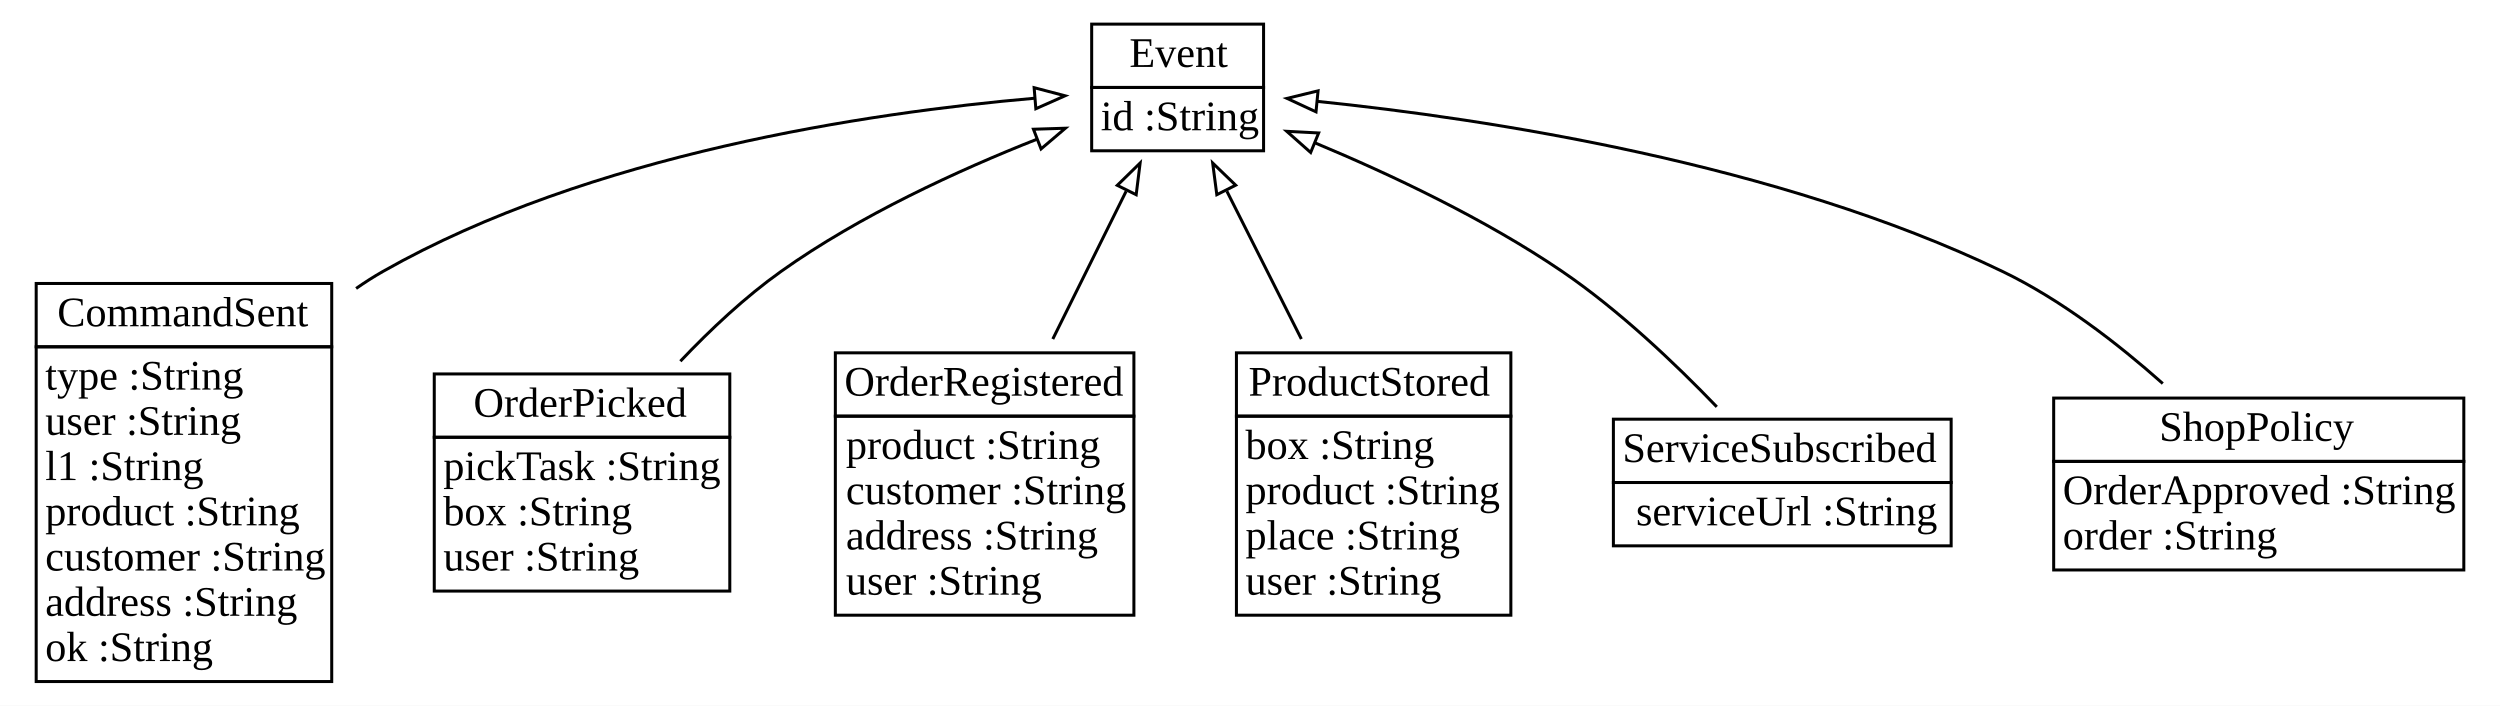
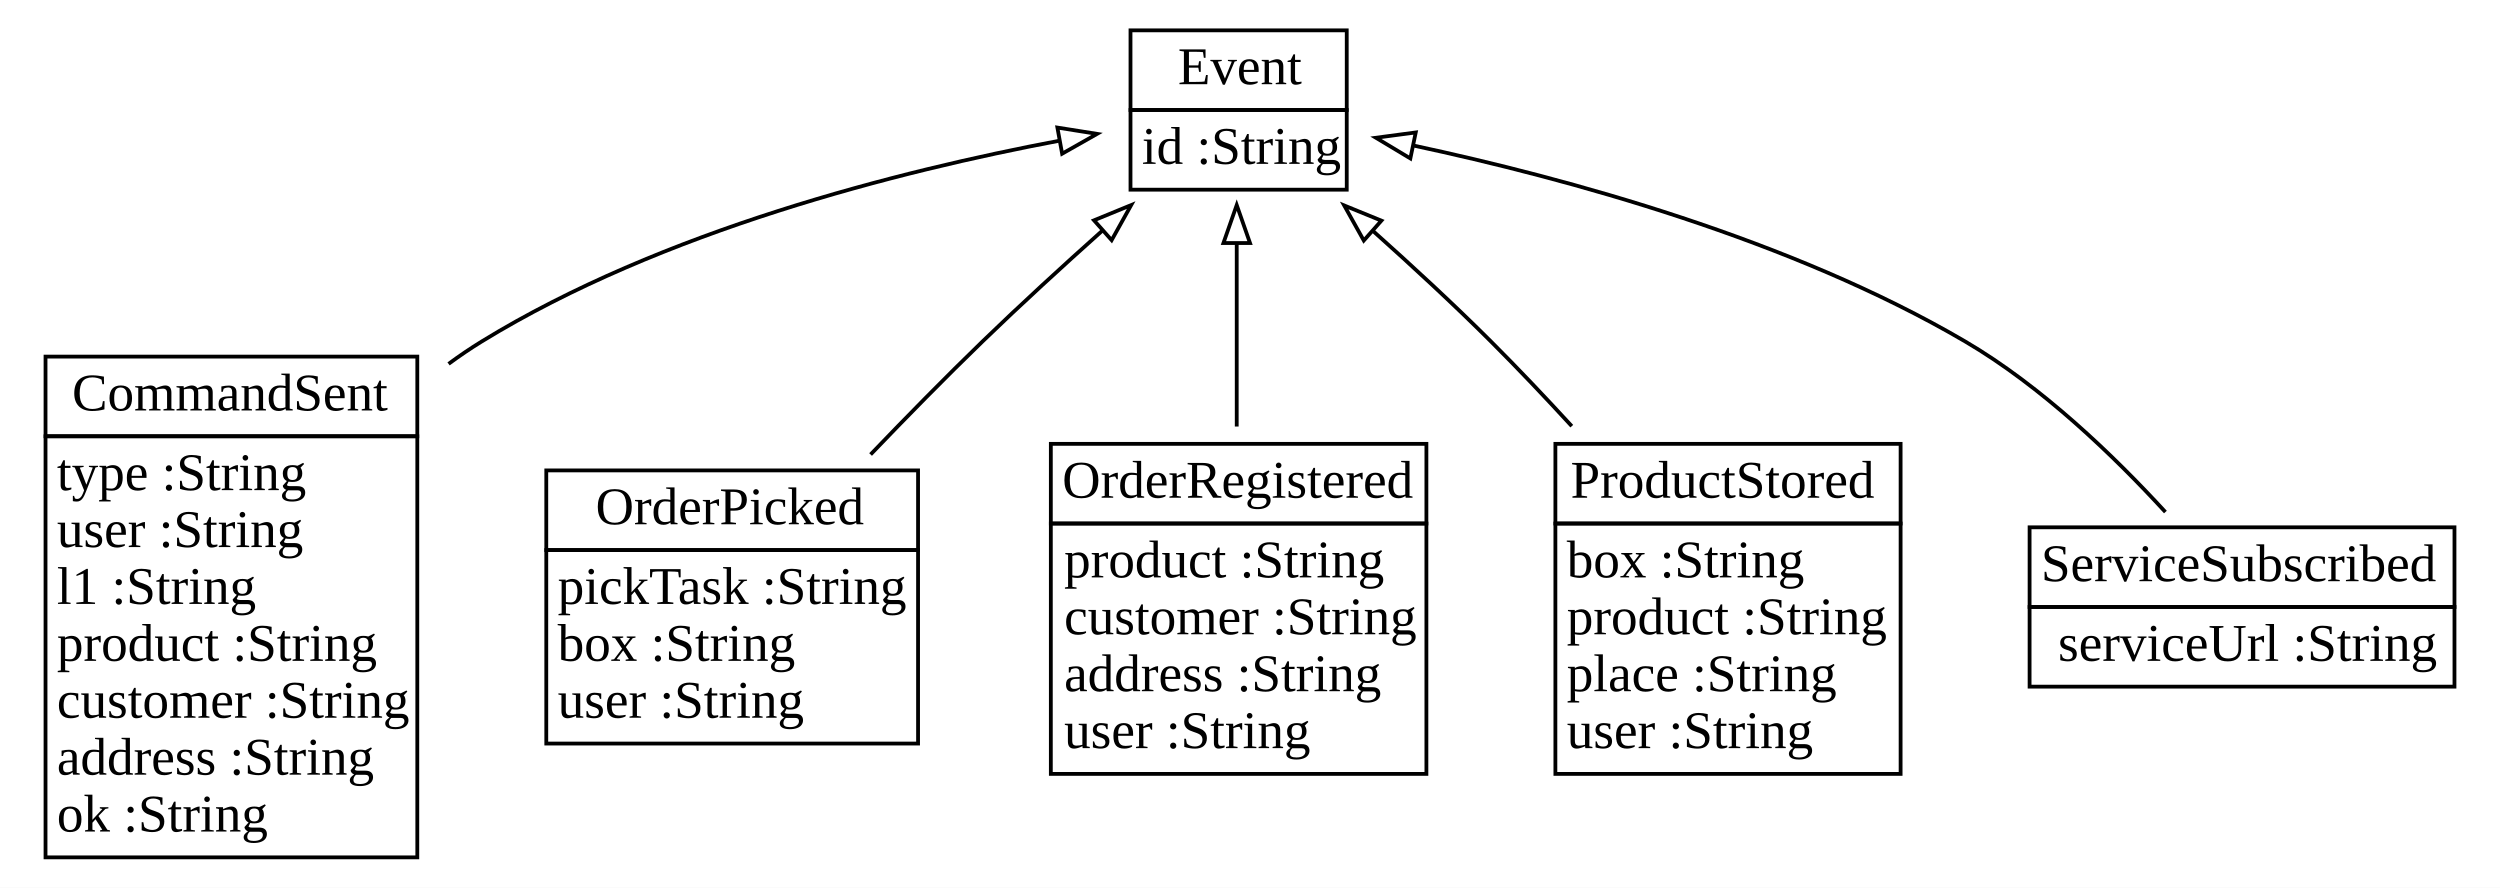
- <svg xmlns="http://www.w3.org/2000/svg" width="829px" height="234px" viewBox="0.00 0.00 829.00 234.00">
+ <svg xmlns="http://www.w3.org/2000/svg" width="659px" height="234px" viewBox="0.00 0.00 659.00 234.00">
  <g id="graph0" class="graph" transform="scale(1.0 1.0) rotate(0) translate(4 230)">
-     <polygon fill="white" stroke="none" points="-4,4 -4,-230 825,-230 825,4 -4,4" />
+     <polygon fill="white" stroke="none" points="-4,4 -4,-230 655,-230 655,4 -4,4" />
    <g id="node1" class="node">
      <polygon fill="none" stroke="black" points="8,-115 8,-136 106,-136 106,-115 8,-115" />
      <text text-anchor="start" x="15" y="-121.8" font-family="Times New Roman,serif" font-size="14.00">CommandSent</text>
      <polygon fill="none" stroke="black" points="8,-4 8,-115 106,-115 106,-4 8,-4" />
      <text text-anchor="start" x="11" y="-100.8" font-family="Times New Roman,serif" font-size="14.00">type :String</text>
      <text text-anchor="start" x="11" y="-85.8" font-family="Times New Roman,serif" font-size="14.00">user :String</text>
      <text text-anchor="start" x="11" y="-70.8" font-family="Times New Roman,serif" font-size="14.00">l1 :String</text>
      <text text-anchor="start" x="11" y="-55.8" font-family="Times New Roman,serif" font-size="14.00">product :String</text>
      <text text-anchor="start" x="11" y="-40.8" font-family="Times New Roman,serif" font-size="14.00">customer :String</text>
      <text text-anchor="start" x="11" y="-25.8" font-family="Times New Roman,serif" font-size="14.00">address :String</text>
      <text text-anchor="start" x="11" y="-10.8" font-family="Times New Roman,serif" font-size="14.00">ok :String</text>
    </g>
    <g id="node2" class="node">
-       <polygon fill="none" stroke="black" points="358,-201 358,-222 415,-222 415,-201 358,-201" />
-       <text text-anchor="start" x="370.5" y="-207.8" font-family="Times New Roman,serif" font-size="14.00">Event</text>
-       <polygon fill="none" stroke="black" points="358,-180 358,-201 415,-201 415,-180 358,-180" />
-       <text text-anchor="start" x="361" y="-186.8" font-family="Times New Roman,serif" font-size="14.00">id :String</text>
+       <polygon fill="none" stroke="black" points="294,-201 294,-222 351,-222 351,-201 294,-201" />
+       <text text-anchor="start" x="306.5" y="-207.8" font-family="Times New Roman,serif" font-size="14.00">Event</text>
+       <polygon fill="none" stroke="black" points="294,-180 294,-201 351,-201 351,-180 294,-180" />
+       <text text-anchor="start" x="297" y="-186.8" font-family="Times New Roman,serif" font-size="14.00">id :String</text>
    </g>
    <g id="edge1" class="edge">
-       <path fill="none" stroke="black" d="M114.086,-134.341C116.997,-136.382 119.972,-138.283 123,-140 191.694,-178.964 284.006,-192.63 339.014,-197.42" />
-       <polygon fill="none" stroke="black" points="338.919,-200.923 349.169,-198.239 339.483,-193.946 338.919,-200.923" />
+       <path fill="none" stroke="black" d="M114.239,-134.082C117.108,-136.194 120.033,-138.18 123,-140 170.455,-169.11 232.987,-184.925 275.189,-192.897" />
+       <polygon fill="none" stroke="black" points="274.729,-196.37 285.193,-194.712 275.978,-189.483 274.729,-196.37" />
    </g>
    <g id="node3" class="node">
      <polygon fill="none" stroke="black" points="140,-85 140,-106 238,-106 238,-85 140,-85" />
      <text text-anchor="start" x="153" y="-91.8" font-family="Times New Roman,serif" font-size="14.00">OrderPicked</text>
      <polygon fill="none" stroke="black" points="140,-34 140,-85 238,-85 238,-34 140,-34" />
      <text text-anchor="start" x="143" y="-70.8" font-family="Times New Roman,serif" font-size="14.00">pickTask :String</text>
      <text text-anchor="start" x="143" y="-55.8" font-family="Times New Roman,serif" font-size="14.00">box :String</text>
      <text text-anchor="start" x="143" y="-40.8" font-family="Times New Roman,serif" font-size="14.00">user :String</text>
    </g>
    <g id="edge2" class="edge">
-       <path fill="none" stroke="black" d="M221.61,-110.217C231.602,-120.744 243.115,-131.541 255,-140 281.047,-158.538 313.737,-173.521 339.945,-183.878" />
-       <polygon fill="none" stroke="black" points="338.693,-187.146 349.283,-187.482 341.214,-180.616 338.693,-187.146" />
+       <path fill="none" stroke="black" d="M225.485,-110.196C234.95,-120.071 245.232,-130.547 255,-140 265.015,-149.691 276.19,-159.917 286.499,-169.128" />
+       <polygon fill="none" stroke="black" points="284.379,-171.926 294.181,-175.948 289.026,-166.691 284.379,-171.926" />
    </g>
    <g id="node4" class="node">
      <polygon fill="none" stroke="black" points="273,-92 273,-113 372,-113 372,-92 273,-92" />
      <text text-anchor="start" x="276" y="-98.8" font-family="Times New Roman,serif" font-size="14.00">OrderRegistered</text>
      <polygon fill="none" stroke="black" points="273,-26 273,-92 372,-92 372,-26 273,-26" />
      <text text-anchor="start" x="276.5" y="-77.8" font-family="Times New Roman,serif" font-size="14.00">product :String</text>
      <text text-anchor="start" x="276.5" y="-62.8" font-family="Times New Roman,serif" font-size="14.00">customer :String</text>
      <text text-anchor="start" x="276.5" y="-47.8" font-family="Times New Roman,serif" font-size="14.00">address :String</text>
      <text text-anchor="start" x="276.5" y="-32.8" font-family="Times New Roman,serif" font-size="14.00">user :String</text>
    </g>
    <g id="edge3" class="edge">
-       <path fill="none" stroke="black" d="M345.105,-117.572C353.153,-133.793 362.016,-151.657 369.428,-166.596" />
-       <polygon fill="none" stroke="black" points="366.486,-168.541 374.065,-175.944 372.756,-165.43 366.486,-168.541" />
+       <path fill="none" stroke="black" d="M322,-117.572C322,-133.484 322,-150.978 322,-165.739" />
+       <polygon fill="none" stroke="black" points="318.5,-165.944 322,-175.944 325.5,-165.944 318.5,-165.944" />
    </g>
    <g id="node5" class="node">
      <polygon fill="none" stroke="black" points="406,-92 406,-113 497,-113 497,-92 406,-92" />
      <text text-anchor="start" x="410" y="-98.8" font-family="Times New Roman,serif" font-size="14.00">ProductStored</text>
      <polygon fill="none" stroke="black" points="406,-26 406,-92 497,-92 497,-26 406,-26" />
      <text text-anchor="start" x="409" y="-77.8" font-family="Times New Roman,serif" font-size="14.00">box :String</text>
      <text text-anchor="start" x="409" y="-62.8" font-family="Times New Roman,serif" font-size="14.00">product :String</text>
      <text text-anchor="start" x="409" y="-47.8" font-family="Times New Roman,serif" font-size="14.00">place :String</text>
      <text text-anchor="start" x="409" y="-32.8" font-family="Times New Roman,serif" font-size="14.00">user :String</text>
    </g>
    <g id="edge4" class="edge">
-       <path fill="none" stroke="black" d="M427.534,-117.572C419.36,-133.793 410.359,-151.657 402.831,-166.596" />
-       <polygon fill="none" stroke="black" points="399.495,-165.439 398.121,-175.944 405.747,-168.589 399.495,-165.439" />
+       <path fill="none" stroke="black" d="M410.322,-117.665C403.346,-125.261 396.066,-132.946 389,-140 379.226,-149.758 368.207,-159.936 357.971,-169.078" />
+       <polygon fill="none" stroke="black" points="355.496,-166.595 350.329,-175.844 360.137,-171.836 355.496,-166.595" />
    </g>
    <g id="node6" class="node">
      <polygon fill="none" stroke="black" points="531,-70 531,-91 643,-91 643,-70 531,-70" />
      <text text-anchor="start" x="534" y="-76.8" font-family="Times New Roman,serif" font-size="14.00">ServiceSubscribed</text>
      <polygon fill="none" stroke="black" points="531,-49 531,-70 643,-70 643,-49 531,-49" />
      <text text-anchor="start" x="538.5" y="-55.8" font-family="Times New Roman,serif" font-size="14.00">serviceUrl :String</text>
    </g>
    <g id="edge5" class="edge">
-       <path fill="none" stroke="black" d="M565.289,-95.091C551.556,-109.376 532.883,-127.142 514,-140 488.546,-157.331 457.296,-172.087 432.045,-182.628" />
-       <polygon fill="none" stroke="black" points="430.615,-179.431 422.685,-186.458 433.266,-185.91 430.615,-179.431" />
-     </g>
-     <g id="node7" class="node">
-       <polygon fill="none" stroke="black" points="677,-77 677,-98 813,-98 813,-77 677,-77" />
-       <text text-anchor="start" x="712" y="-83.8" font-family="Times New Roman,serif" font-size="14.00">ShopPolicy</text>
-       <polygon fill="none" stroke="black" points="677,-41 677,-77 813,-77 813,-41 677,-41" />
-       <text text-anchor="start" x="680" y="-62.8" font-family="Times New Roman,serif" font-size="14.00">OrderApproved :String</text>
-       <text text-anchor="start" x="680" y="-47.8" font-family="Times New Roman,serif" font-size="14.00">order :String</text>
-     </g>
-     <g id="edge6" class="edge">
-       <path fill="none" stroke="black" d="M713.178,-102.815C698.181,-116.147 679.352,-130.683 660,-140 585.445,-175.897 489.144,-190.575 432.813,-196.387" />
-       <polygon fill="none" stroke="black" points="432.385,-192.912 422.774,-197.372 433.068,-199.878 432.385,-192.912" />
+       <path fill="none" stroke="black" d="M566.801,-95.026C553.218,-109.834 534.162,-128.185 514,-140 468.168,-166.857 409.016,-182.981 368.553,-191.645" />
+       <polygon fill="none" stroke="black" points="367.77,-188.233 358.688,-193.689 369.191,-195.088 367.77,-188.233" />
    </g>
  </g>
</svg>
